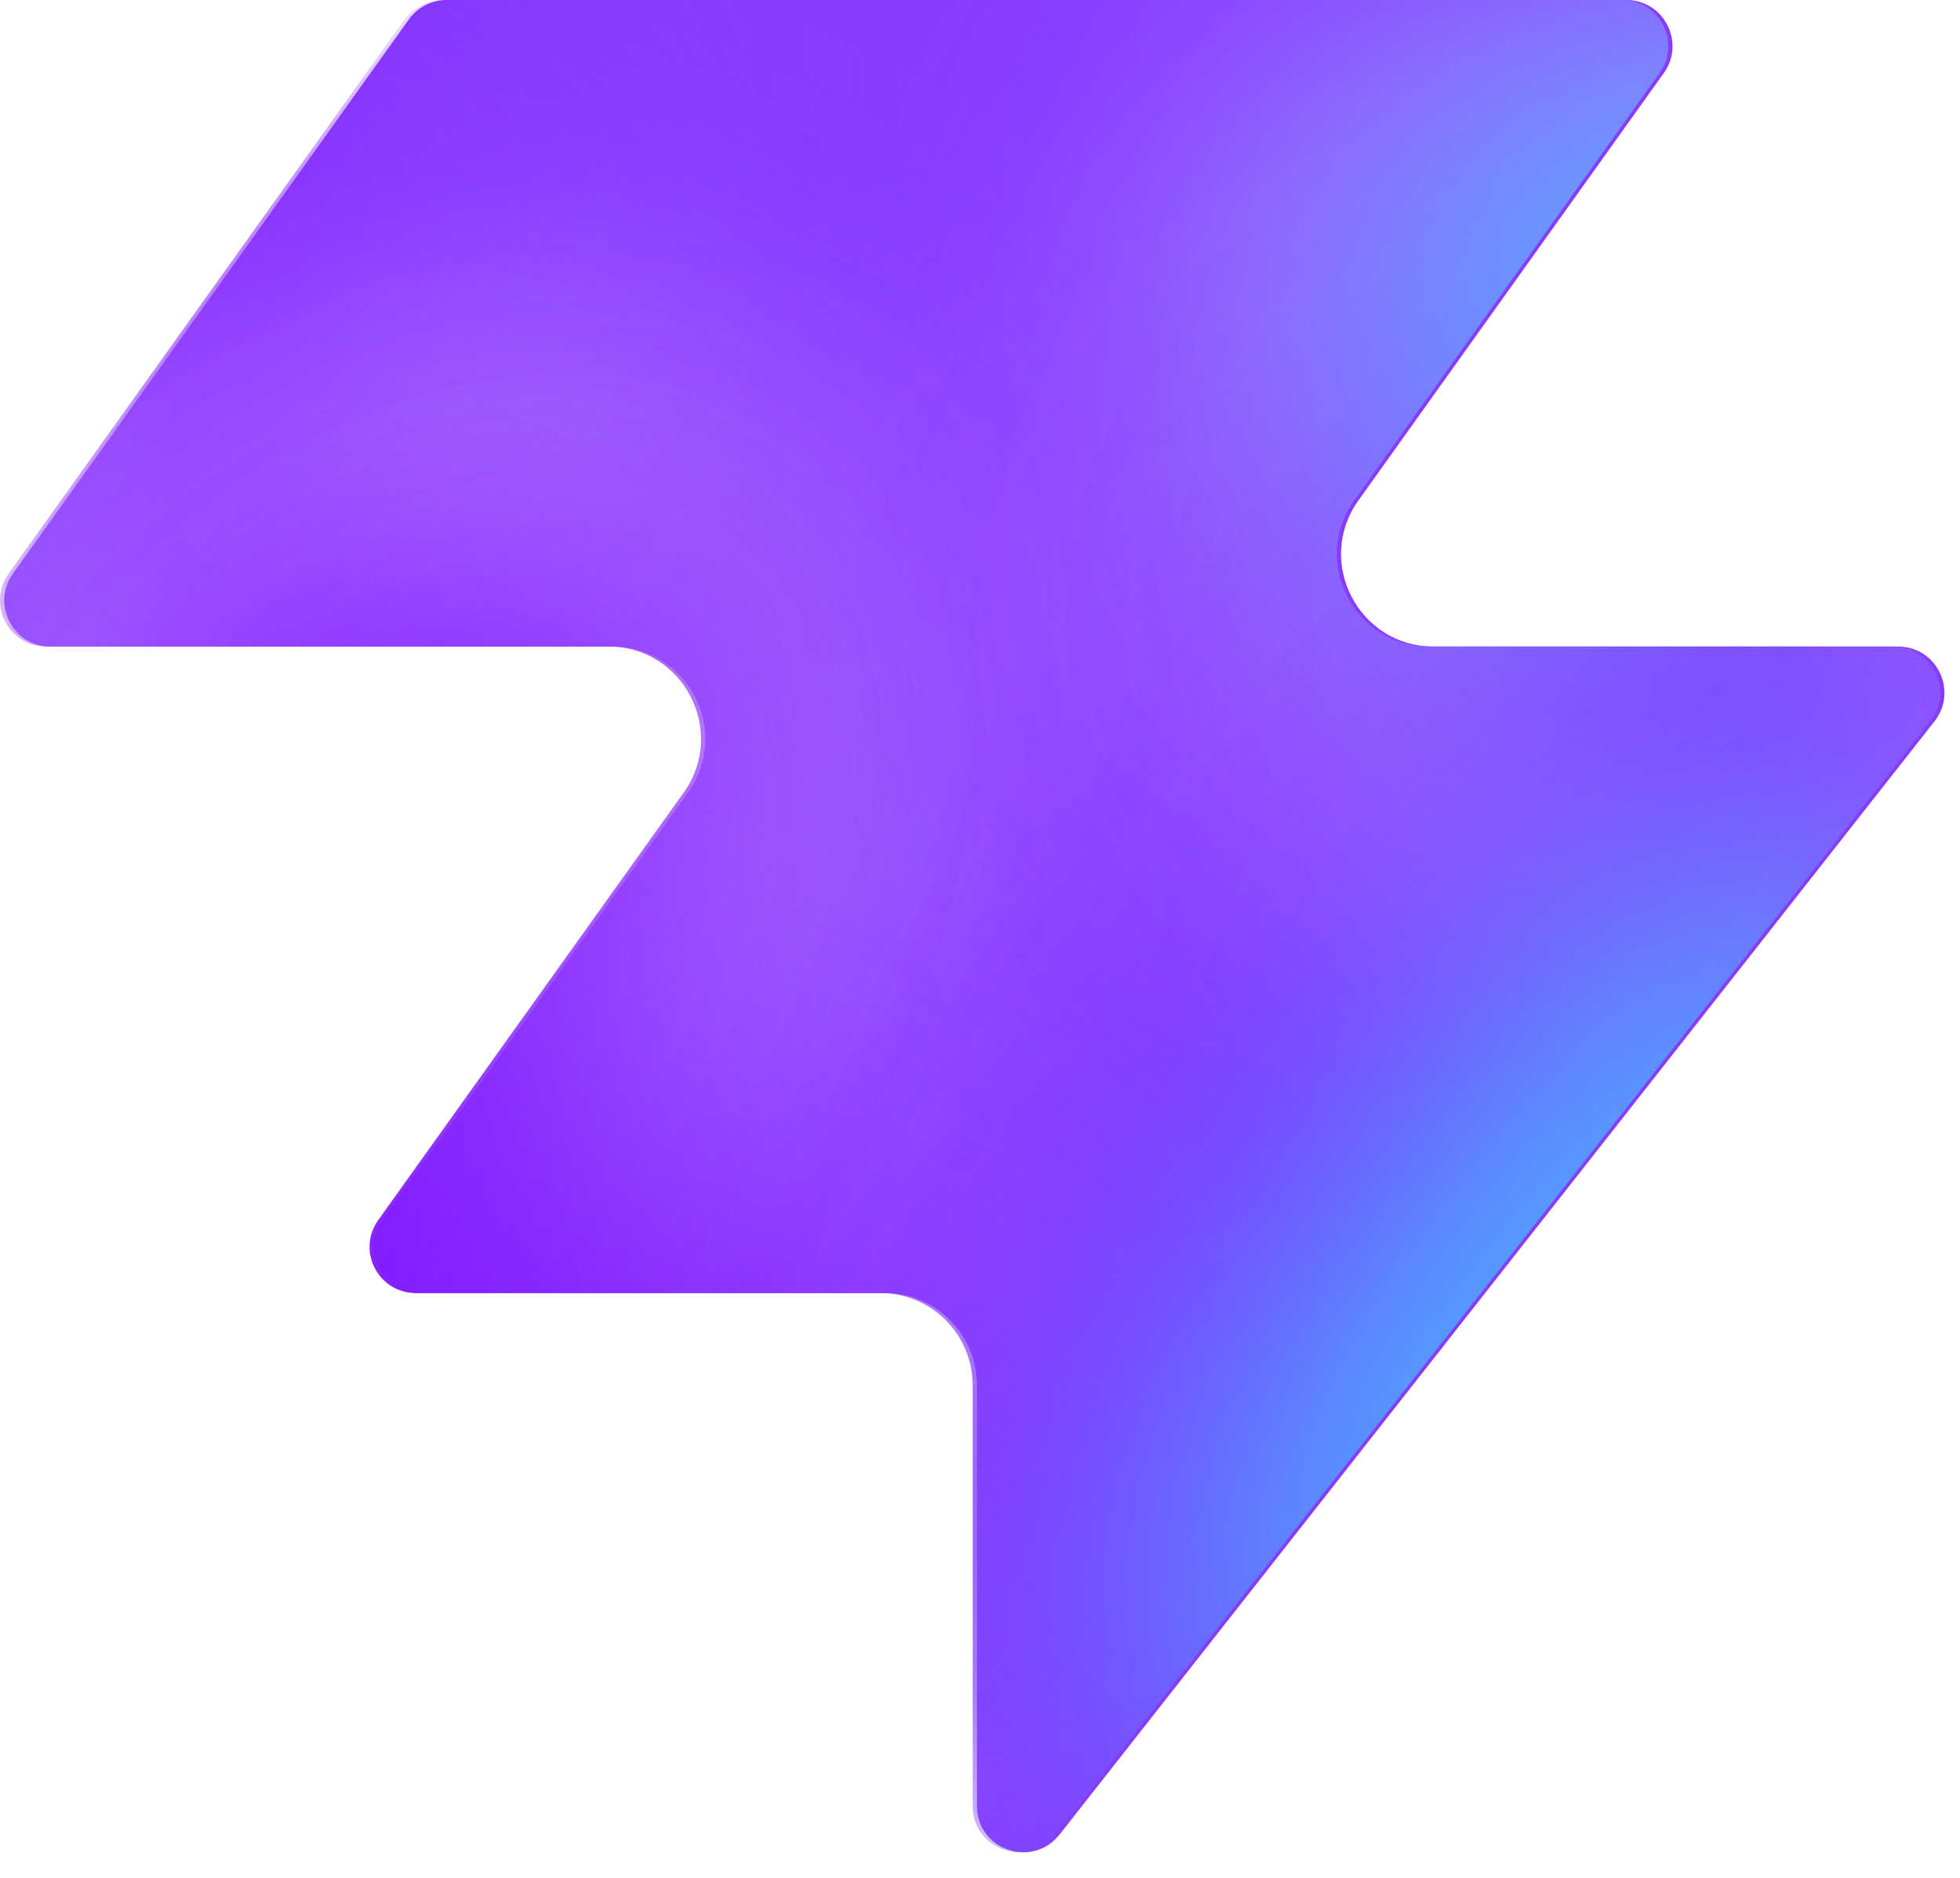
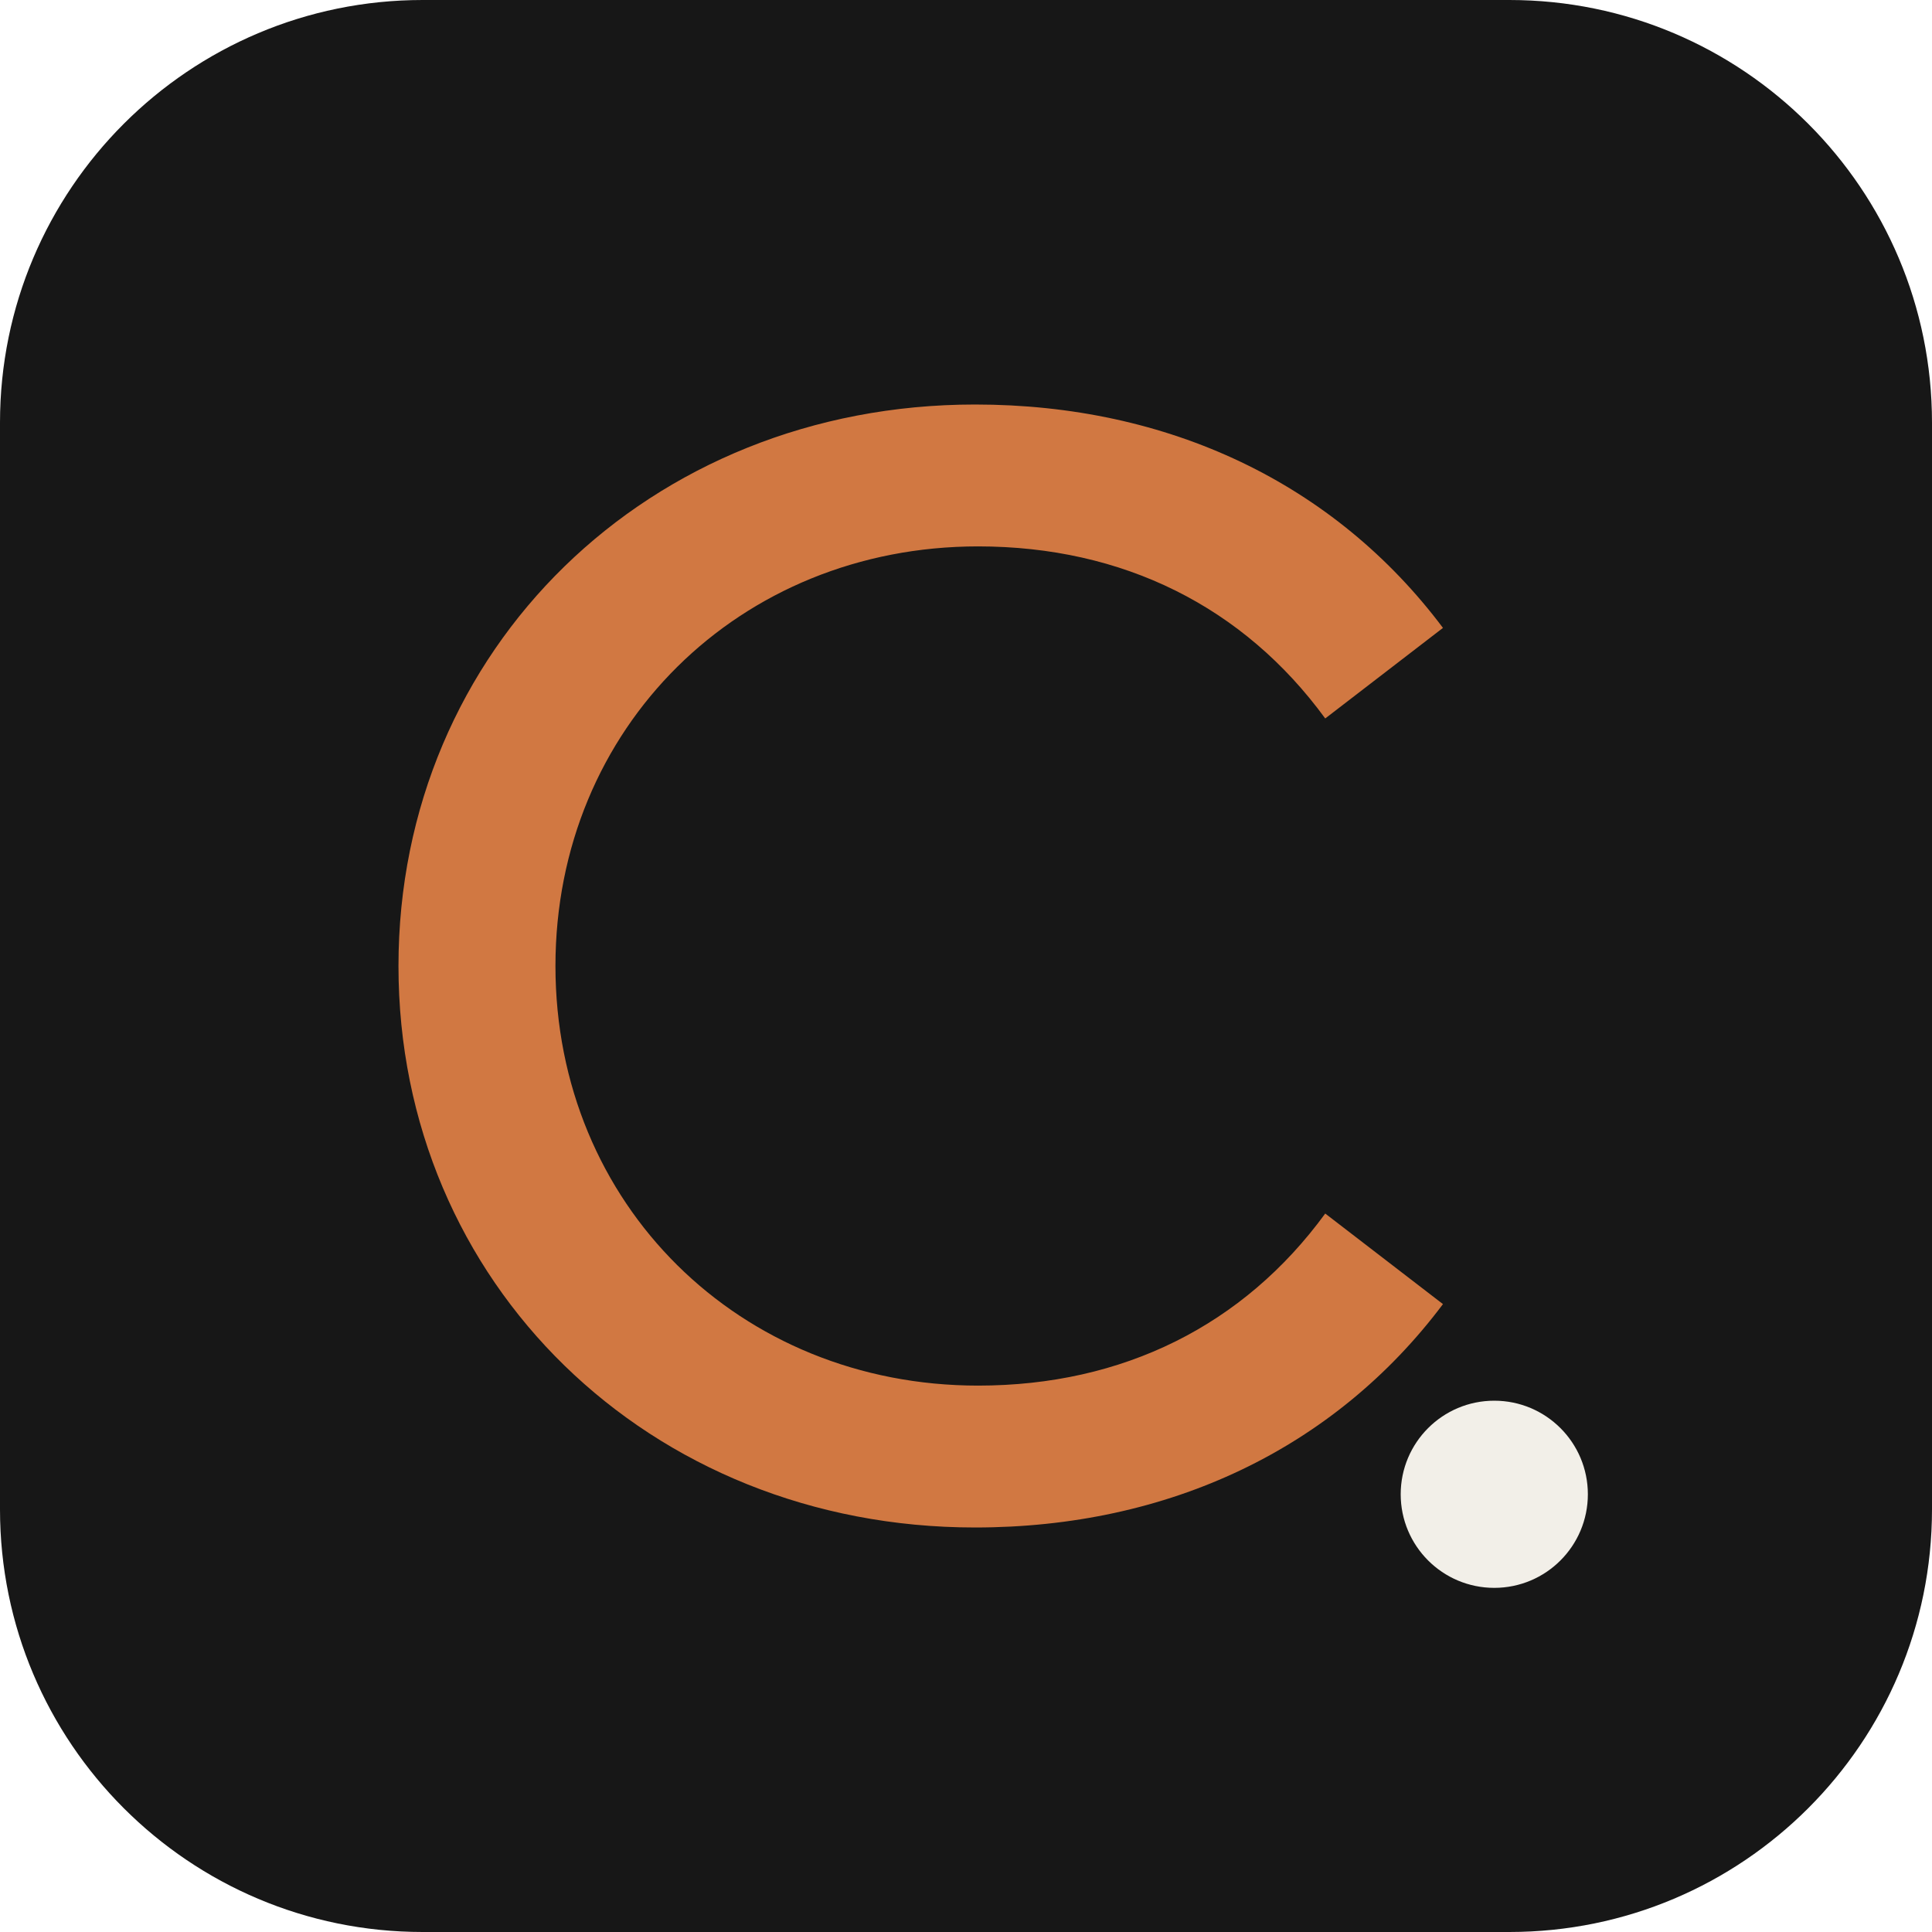
- <svg xmlns="http://www.w3.org/2000/svg" width="48" height="46" fill="none" viewBox="0 0 48 46">
-   <path fill="#863bff" d="M25.946 44.938c-.664.845-2.021.375-2.021-.698V33.937a2.26 2.26 0 0 0-2.262-2.262H10.287c-.92 0-1.456-1.04-.92-1.788l7.48-10.471c1.07-1.497 0-3.578-1.842-3.578H1.237c-.92 0-1.456-1.04-.92-1.788L10.013.474c.214-.297.556-.474.92-.474h28.894c.92 0 1.456 1.04.92 1.788l-7.48 10.471c-1.07 1.498 0 3.579 1.842 3.579h11.377c.943 0 1.473 1.088.89 1.83L25.947 44.94z" style="fill:#863bff;fill:color(display-p3 .525 .23 1);fill-opacity:1" />
-   <mask id="a" width="48" height="46" x="0" y="0" maskUnits="userSpaceOnUse" style="mask-type:alpha">
-     <path fill="#000" d="M25.842 44.938c-.664.844-2.021.375-2.021-.698V33.937a2.26 2.26 0 0 0-2.262-2.262H10.183c-.92 0-1.456-1.04-.92-1.788l7.48-10.471c1.07-1.498 0-3.579-1.842-3.579H1.133c-.92 0-1.456-1.04-.92-1.787L9.91.473c.214-.297.556-.474.92-.474h28.894c.92 0 1.456 1.04.92 1.788l-7.48 10.471c-1.07 1.498 0 3.578 1.842 3.578h11.377c.943 0 1.473 1.088.89 1.832L25.843 44.94z" style="fill:#000;fill-opacity:1" />
-   </mask>
-   <g mask="url(#a)">
-     <g filter="url(#b)">
-       <ellipse cx="5.508" cy="14.704" fill="#ede6ff" rx="5.508" ry="14.704" style="fill:#ede6ff;fill:color(display-p3 .927 .903 1);fill-opacity:1" transform="matrix(.00324 1 1 -.00324 -4.47 31.516)" />
-     </g>
-     <g filter="url(#c)">
-       <ellipse cx="10.399" cy="29.851" fill="#ede6ff" rx="10.399" ry="29.851" style="fill:#ede6ff;fill:color(display-p3 .927 .903 1);fill-opacity:1" transform="matrix(.00324 1 1 -.00324 -39.328 7.883)" />
-     </g>
-     <g filter="url(#d)">
-       <ellipse cx="5.508" cy="30.487" fill="#7e14ff" rx="5.508" ry="30.487" style="fill:#7e14ff;fill:color(display-p3 .492 .077 1);fill-opacity:1" transform="rotate(89.814 -25.913 -14.639)scale(1 -1)" />
-     </g>
-     <g filter="url(#e)">
-       <ellipse cx="5.508" cy="30.599" fill="#7e14ff" rx="5.508" ry="30.599" style="fill:#7e14ff;fill:color(display-p3 .492 .077 1);fill-opacity:1" transform="rotate(89.814 -32.644 -3.334)scale(1 -1)" />
-     </g>
-     <g filter="url(#f)">
-       <ellipse cx="5.508" cy="30.599" fill="#7e14ff" rx="5.508" ry="30.599" style="fill:#7e14ff;fill:color(display-p3 .492 .077 1);fill-opacity:1" transform="matrix(.00324 1 1 -.00324 -34.34 30.47)" />
-     </g>
-     <g filter="url(#g)">
-       <ellipse cx="14.072" cy="22.078" fill="#ede6ff" rx="14.072" ry="22.078" style="fill:#ede6ff;fill:color(display-p3 .927 .903 1);fill-opacity:1" transform="rotate(93.35 24.506 48.493)scale(-1 1)" />
-     </g>
-     <g filter="url(#h)">
-       <ellipse cx="3.47" cy="21.501" fill="#7e14ff" rx="3.47" ry="21.501" style="fill:#7e14ff;fill:color(display-p3 .492 .077 1);fill-opacity:1" transform="rotate(89.009 28.708 47.59)scale(-1 1)" />
-     </g>
-     <g filter="url(#i)">
-       <ellipse cx="3.47" cy="21.501" fill="#7e14ff" rx="3.47" ry="21.501" style="fill:#7e14ff;fill:color(display-p3 .492 .077 1);fill-opacity:1" transform="rotate(89.009 28.708 47.59)scale(-1 1)" />
-     </g>
-     <g filter="url(#j)">
-       <ellipse cx=".387" cy="8.972" fill="#7e14ff" rx="4.407" ry="29.108" style="fill:#7e14ff;fill:color(display-p3 .492 .077 1);fill-opacity:1" transform="rotate(39.51 .387 8.972)" />
-     </g>
-     <g filter="url(#k)">
-       <ellipse cx="47.523" cy="-6.092" fill="#7e14ff" rx="4.407" ry="29.108" style="fill:#7e14ff;fill:color(display-p3 .492 .077 1);fill-opacity:1" transform="rotate(37.892 47.523 -6.092)" />
-     </g>
-     <g filter="url(#l)">
-       <ellipse cx="41.412" cy="6.333" fill="#47bfff" rx="5.971" ry="9.665" style="fill:#47bfff;fill:color(display-p3 .28 .748 1);fill-opacity:1" transform="rotate(37.892 41.412 6.333)" />
-     </g>
-     <g filter="url(#m)">
-       <ellipse cx="-1.879" cy="38.332" fill="#7e14ff" rx="4.407" ry="29.108" style="fill:#7e14ff;fill:color(display-p3 .492 .077 1);fill-opacity:1" transform="rotate(37.892 -1.88 38.332)" />
-     </g>
-     <g filter="url(#n)">
-       <ellipse cx="-1.879" cy="38.332" fill="#7e14ff" rx="4.407" ry="29.108" style="fill:#7e14ff;fill:color(display-p3 .492 .077 1);fill-opacity:1" transform="rotate(37.892 -1.88 38.332)" />
-     </g>
-     <g filter="url(#o)">
-       <ellipse cx="35.651" cy="29.907" fill="#7e14ff" rx="4.407" ry="29.108" style="fill:#7e14ff;fill:color(display-p3 .492 .077 1);fill-opacity:1" transform="rotate(37.892 35.651 29.907)" />
-     </g>
-     <g filter="url(#p)">
-       <ellipse cx="38.418" cy="32.4" fill="#47bfff" rx="5.971" ry="15.297" style="fill:#47bfff;fill:color(display-p3 .28 .748 1);fill-opacity:1" transform="rotate(37.892 38.418 32.4)" />
-     </g>
-   </g>
-   <defs>
-     <filter id="b" width="60.045" height="41.654" x="-19.77" y="16.149" color-interpolation-filters="sRGB" filterUnits="userSpaceOnUse">
-       <feFlood flood-opacity="0" result="BackgroundImageFix" />
-       <feBlend in="SourceGraphic" in2="BackgroundImageFix" result="shape" />
-       <feGaussianBlur result="effect1_foregroundBlur_2002_17158" stdDeviation="7.659" />
-     </filter>
-     <filter id="c" width="90.34" height="51.437" x="-54.613" y="-7.533" color-interpolation-filters="sRGB" filterUnits="userSpaceOnUse">
-       <feFlood flood-opacity="0" result="BackgroundImageFix" />
-       <feBlend in="SourceGraphic" in2="BackgroundImageFix" result="shape" />
-       <feGaussianBlur result="effect1_foregroundBlur_2002_17158" stdDeviation="7.659" />
-     </filter>
-     <filter id="d" width="79.355" height="29.4" x="-49.64" y="2.03" color-interpolation-filters="sRGB" filterUnits="userSpaceOnUse">
-       <feFlood flood-opacity="0" result="BackgroundImageFix" />
-       <feBlend in="SourceGraphic" in2="BackgroundImageFix" result="shape" />
-       <feGaussianBlur result="effect1_foregroundBlur_2002_17158" stdDeviation="4.596" />
-     </filter>
-     <filter id="e" width="79.579" height="29.4" x="-45.045" y="20.029" color-interpolation-filters="sRGB" filterUnits="userSpaceOnUse">
-       <feFlood flood-opacity="0" result="BackgroundImageFix" />
-       <feBlend in="SourceGraphic" in2="BackgroundImageFix" result="shape" />
-       <feGaussianBlur result="effect1_foregroundBlur_2002_17158" stdDeviation="4.596" />
-     </filter>
-     <filter id="f" width="79.579" height="29.4" x="-43.513" y="21.178" color-interpolation-filters="sRGB" filterUnits="userSpaceOnUse">
-       <feFlood flood-opacity="0" result="BackgroundImageFix" />
-       <feBlend in="SourceGraphic" in2="BackgroundImageFix" result="shape" />
-       <feGaussianBlur result="effect1_foregroundBlur_2002_17158" stdDeviation="4.596" />
-     </filter>
-     <filter id="g" width="74.749" height="58.852" x="15.756" y="-17.901" color-interpolation-filters="sRGB" filterUnits="userSpaceOnUse">
-       <feFlood flood-opacity="0" result="BackgroundImageFix" />
-       <feBlend in="SourceGraphic" in2="BackgroundImageFix" result="shape" />
-       <feGaussianBlur result="effect1_foregroundBlur_2002_17158" stdDeviation="7.659" />
-     </filter>
-     <filter id="h" width="61.377" height="25.362" x="23.548" y="2.284" color-interpolation-filters="sRGB" filterUnits="userSpaceOnUse">
-       <feFlood flood-opacity="0" result="BackgroundImageFix" />
-       <feBlend in="SourceGraphic" in2="BackgroundImageFix" result="shape" />
-       <feGaussianBlur result="effect1_foregroundBlur_2002_17158" stdDeviation="4.596" />
-     </filter>
-     <filter id="i" width="61.377" height="25.362" x="23.548" y="2.284" color-interpolation-filters="sRGB" filterUnits="userSpaceOnUse">
-       <feFlood flood-opacity="0" result="BackgroundImageFix" />
-       <feBlend in="SourceGraphic" in2="BackgroundImageFix" result="shape" />
-       <feGaussianBlur result="effect1_foregroundBlur_2002_17158" stdDeviation="4.596" />
-     </filter>
-     <filter id="j" width="56.045" height="63.649" x="-27.636" y="-22.853" color-interpolation-filters="sRGB" filterUnits="userSpaceOnUse">
-       <feFlood flood-opacity="0" result="BackgroundImageFix" />
-       <feBlend in="SourceGraphic" in2="BackgroundImageFix" result="shape" />
-       <feGaussianBlur result="effect1_foregroundBlur_2002_17158" stdDeviation="4.596" />
-     </filter>
-     <filter id="k" width="54.814" height="64.646" x="20.116" y="-38.415" color-interpolation-filters="sRGB" filterUnits="userSpaceOnUse">
-       <feFlood flood-opacity="0" result="BackgroundImageFix" />
-       <feBlend in="SourceGraphic" in2="BackgroundImageFix" result="shape" />
-       <feGaussianBlur result="effect1_foregroundBlur_2002_17158" stdDeviation="4.596" />
-     </filter>
-     <filter id="l" width="33.541" height="35.313" x="24.641" y="-11.323" color-interpolation-filters="sRGB" filterUnits="userSpaceOnUse">
-       <feFlood flood-opacity="0" result="BackgroundImageFix" />
-       <feBlend in="SourceGraphic" in2="BackgroundImageFix" result="shape" />
-       <feGaussianBlur result="effect1_foregroundBlur_2002_17158" stdDeviation="4.596" />
-     </filter>
-     <filter id="m" width="54.814" height="64.646" x="-29.286" y="6.009" color-interpolation-filters="sRGB" filterUnits="userSpaceOnUse">
-       <feFlood flood-opacity="0" result="BackgroundImageFix" />
-       <feBlend in="SourceGraphic" in2="BackgroundImageFix" result="shape" />
-       <feGaussianBlur result="effect1_foregroundBlur_2002_17158" stdDeviation="4.596" />
-     </filter>
-     <filter id="n" width="54.814" height="64.646" x="-29.286" y="6.009" color-interpolation-filters="sRGB" filterUnits="userSpaceOnUse">
-       <feFlood flood-opacity="0" result="BackgroundImageFix" />
-       <feBlend in="SourceGraphic" in2="BackgroundImageFix" result="shape" />
-       <feGaussianBlur result="effect1_foregroundBlur_2002_17158" stdDeviation="4.596" />
-     </filter>
-     <filter id="o" width="54.814" height="64.646" x="8.244" y="-2.416" color-interpolation-filters="sRGB" filterUnits="userSpaceOnUse">
-       <feFlood flood-opacity="0" result="BackgroundImageFix" />
-       <feBlend in="SourceGraphic" in2="BackgroundImageFix" result="shape" />
-       <feGaussianBlur result="effect1_foregroundBlur_2002_17158" stdDeviation="4.596" />
-     </filter>
-     <filter id="p" width="39.409" height="43.623" x="18.713" y="10.588" color-interpolation-filters="sRGB" filterUnits="userSpaceOnUse">
-       <feFlood flood-opacity="0" result="BackgroundImageFix" />
-       <feBlend in="SourceGraphic" in2="BackgroundImageFix" result="shape" />
-       <feGaussianBlur result="effect1_foregroundBlur_2002_17158" stdDeviation="4.596" />
-     </filter>
-   </defs>
+ <svg xmlns="http://www.w3.org/2000/svg" viewBox="0 0 64 64" role="img" aria-labelledby="title">
+   <rect width="64" height="64" rx="14" fill="#171717" />
+   <path fill="#d17842" d="M47.8 43.2c-3.6 4.8-9.1 7.4-15.5 7.4-10.8 0-19.1-8.1-19.1-18.6s8.3-18.6 19.1-18.6c6.4 0 11.9 2.6 15.5 7.4l-3.9 3c-2.7-3.7-6.7-5.7-11.5-5.7-7.9 0-14 6-14 13.9s6.1 13.9 14 13.9c4.8 0 8.8-2 11.5-5.7l3.9 3Z" />
+   <circle cx="49.5" cy="49.5" r="3.1" fill="#f2efe8" />
</svg>
